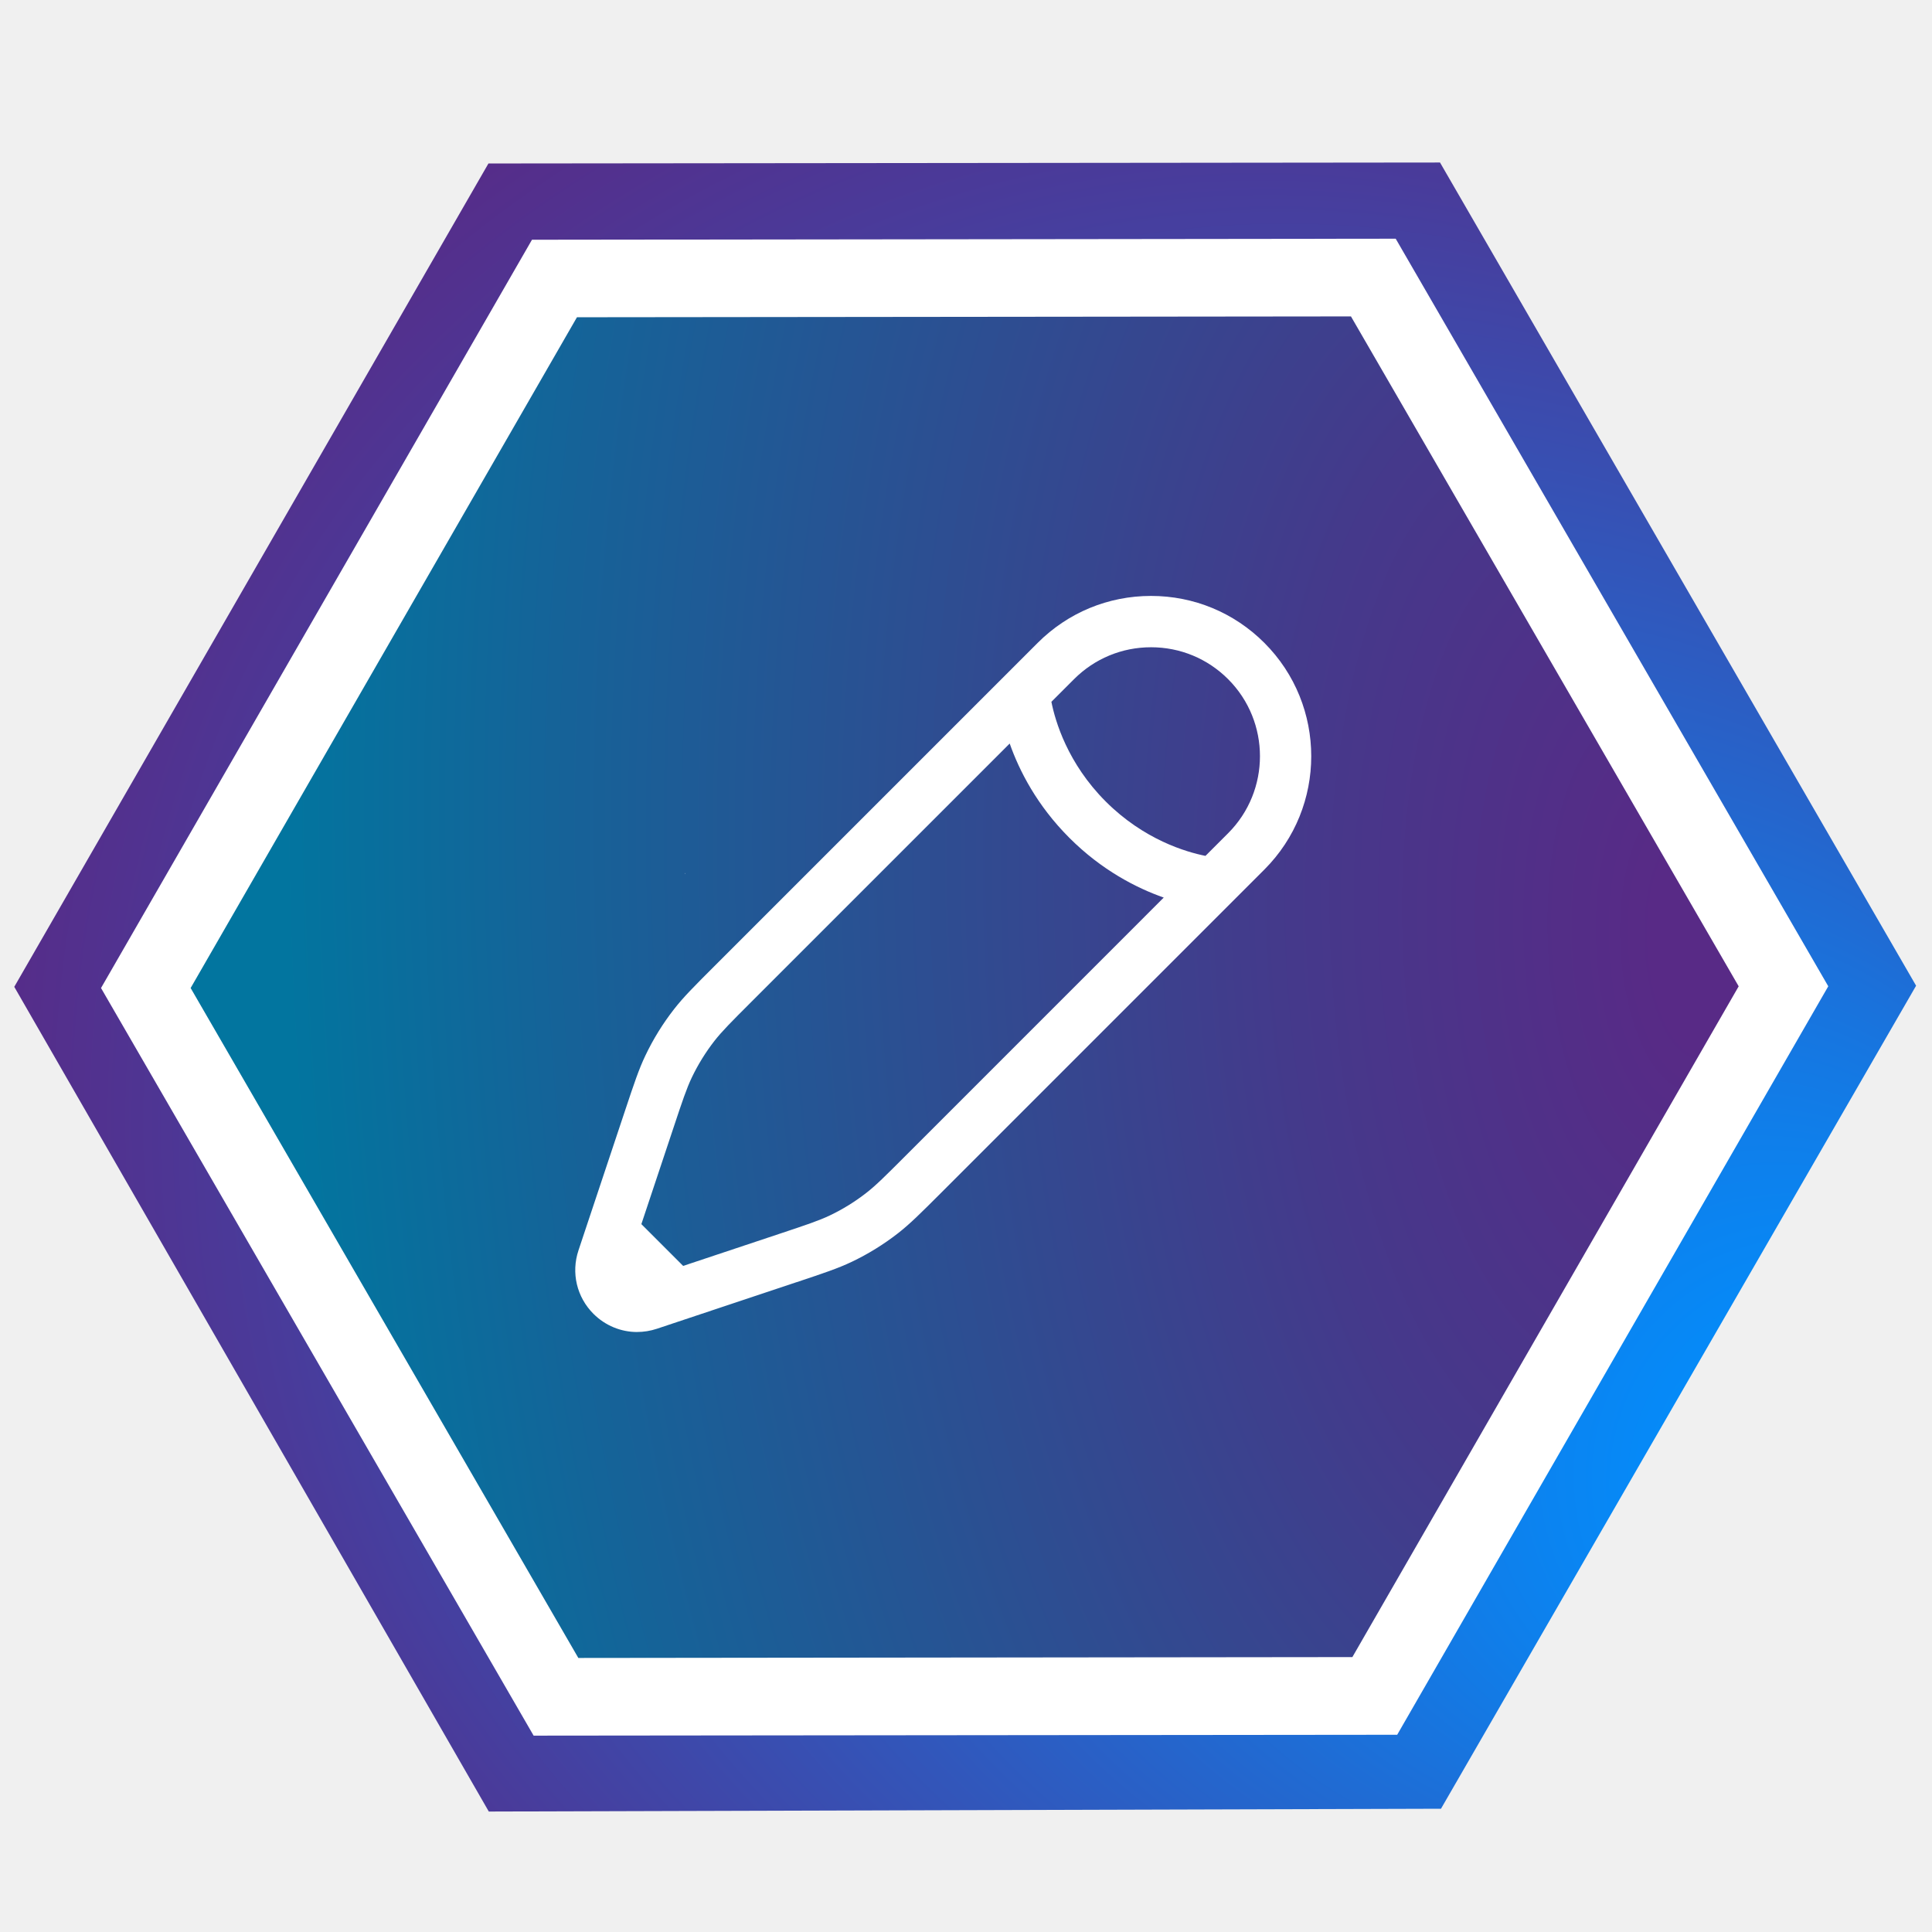
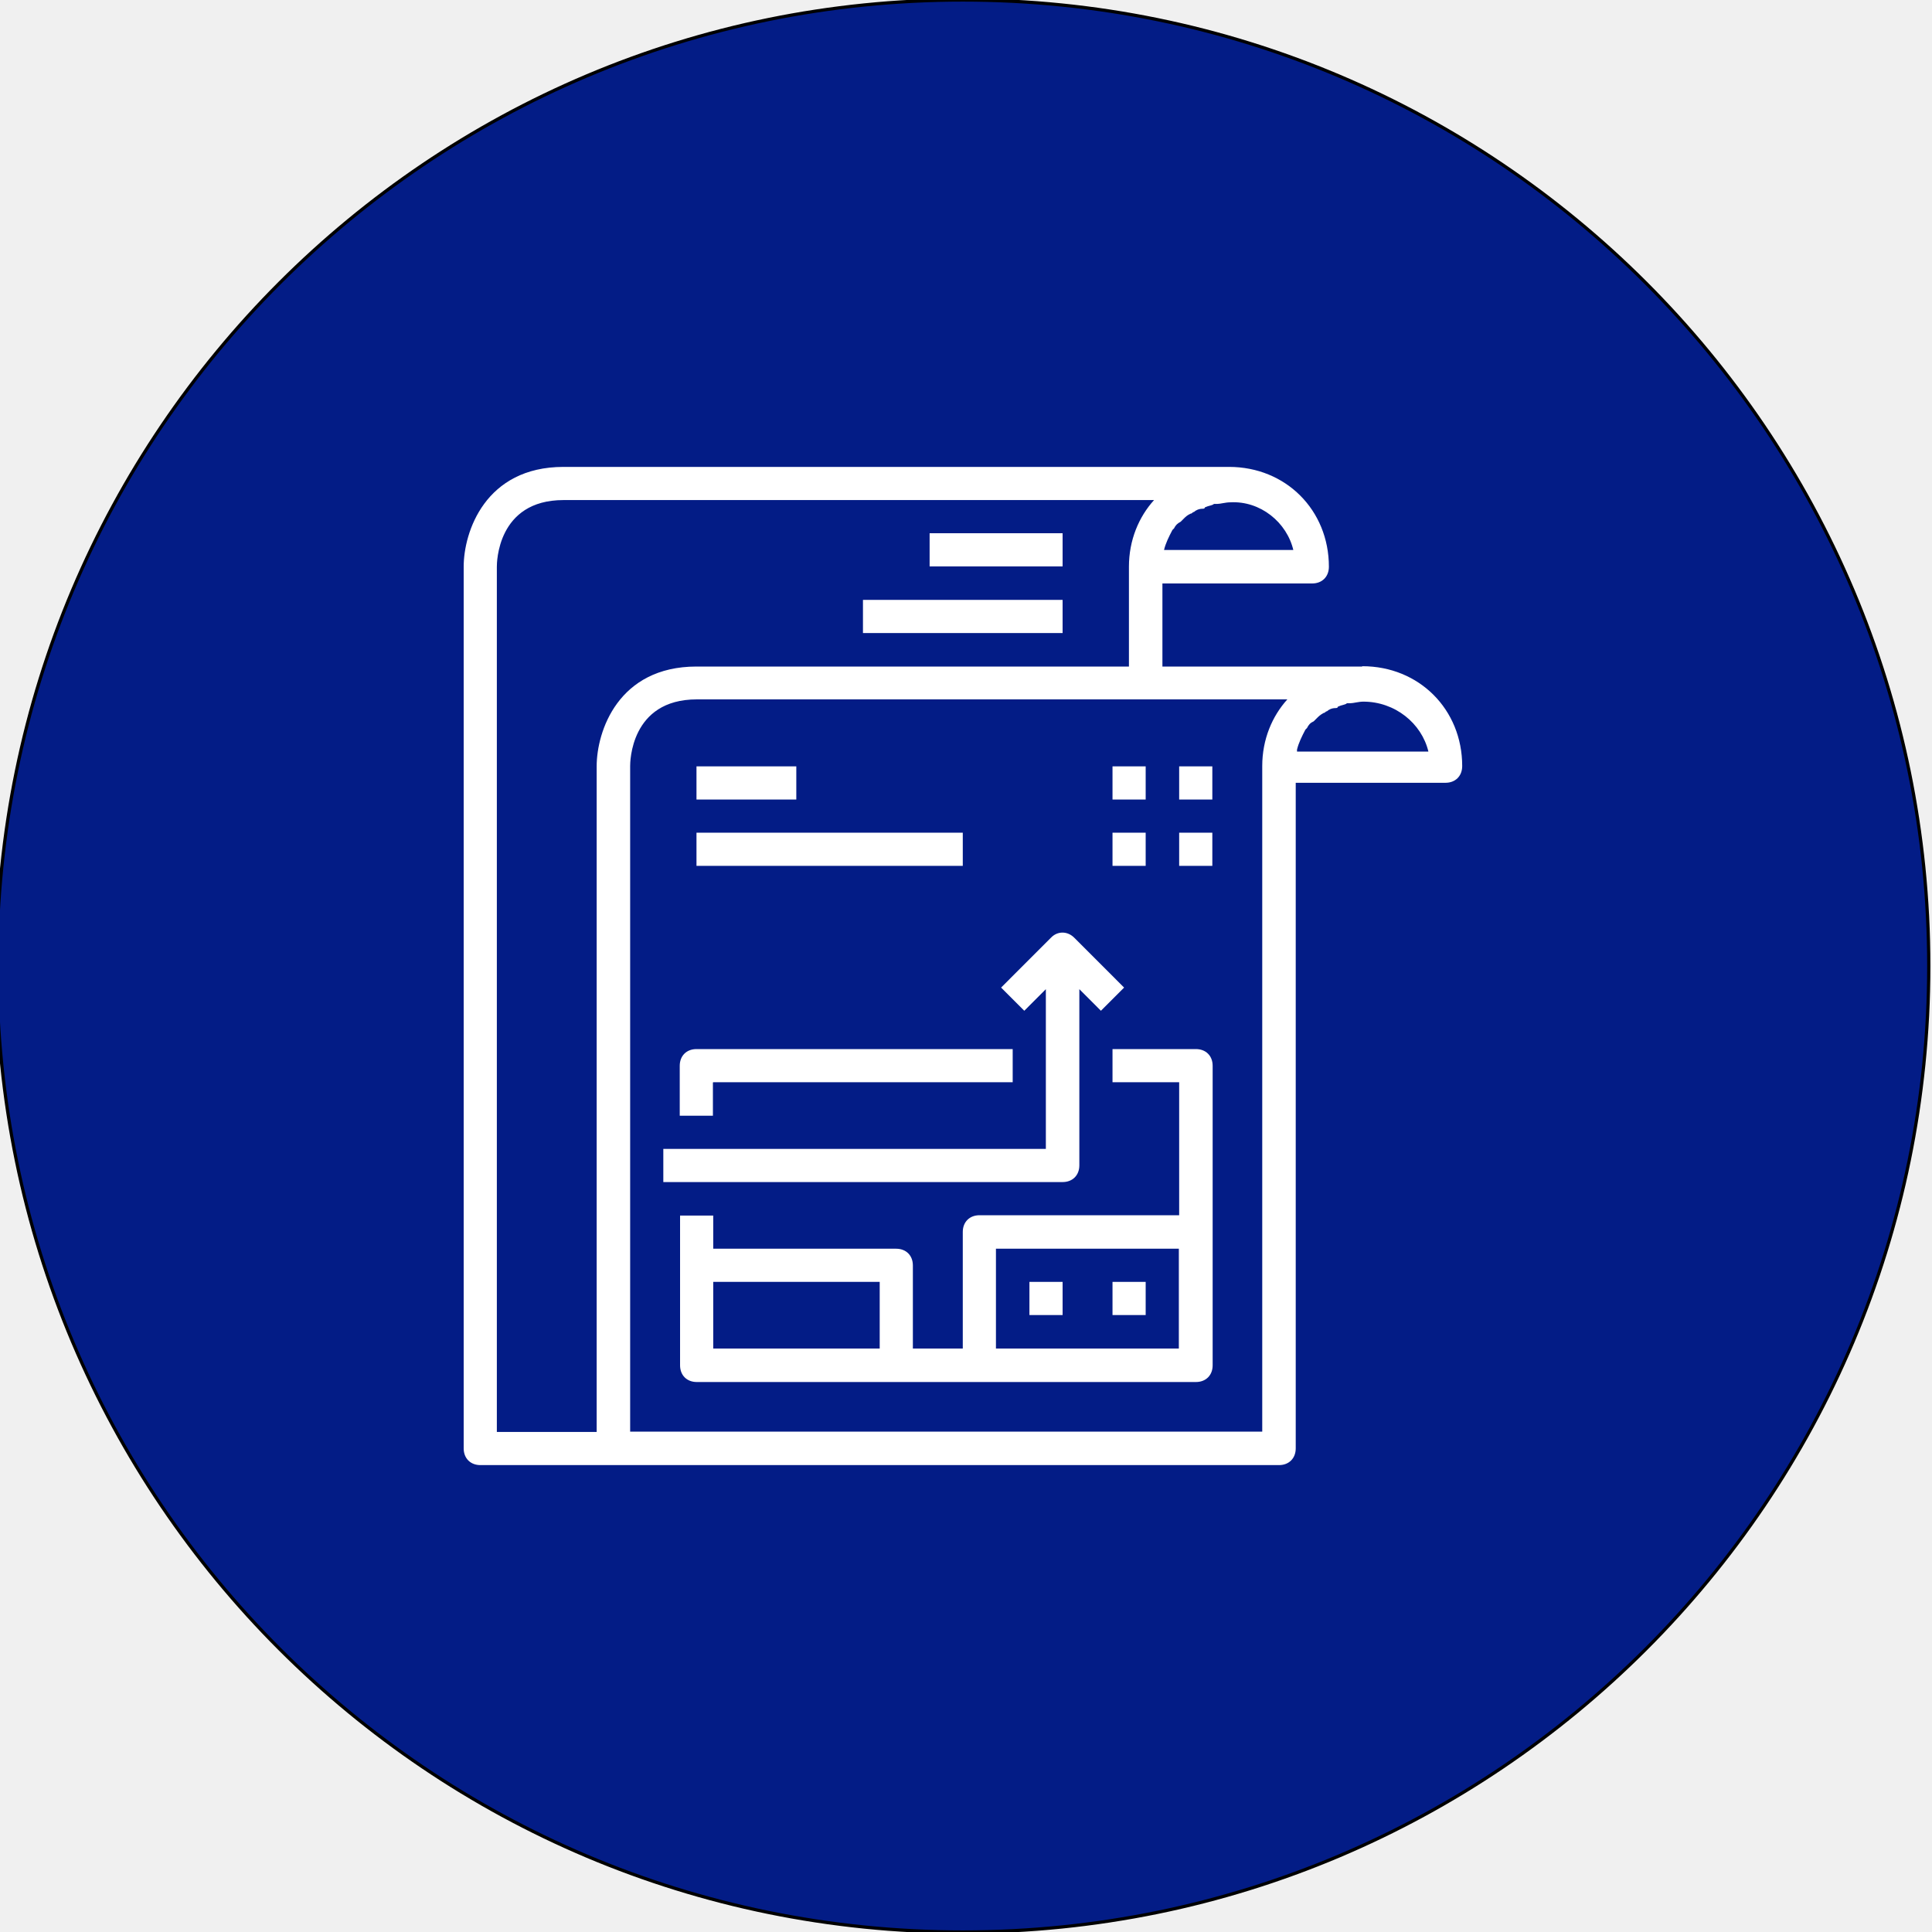
- <svg xmlns="http://www.w3.org/2000/svg" id="Layer_1" width="600" height="600" version="1.1" viewBox="0 0 600 600">
+ <svg xmlns="http://www.w3.org/2000/svg" width="600" height="600" version="1.1" viewBox="0 0 600 600">
  <defs>
    <style>
      .st0 {
        fill: #090909;
      }

      .st0, .st1, .st2, .st3, .st4 {
        stroke-linejoin: round;
        stroke-width: 16px;
      }

      .st0, .st1, .st3 {
        stroke: #090909;
      }

      .st5 {
-         fill: url(#radial-gradient);
+         fill: #031c86;
+         stroke-miterlimit: 10;
+       }
+ 
+       .st5, .st4 {
+         stroke: #000;
      }

      .st1, .st2, .st6 {
        fill: #fff;
      }

      .st7 {
        fill: #ffabd0;
      }

      .st2 {
        stroke: #fff;
      }

      .st3 {
        fill: none;
        stroke-linecap: square;
      }

-       .st4 {
-         stroke: #000;
-       }
- 
      .st8 {
-         fill: url(#radial-gradient1);
-       }
- 
-       .st9 {
        display: none;
      }
    </style>
-     <radialGradient id="radial-gradient" cx="561.34" cy="237.52" fx="787.37" fy="237.52" r="263.28" gradientTransform="translate(-277.8 -216.25) rotate(-3.17) scale(1 2.33)" gradientUnits="userSpaceOnUse">
-       <stop offset=".05" stop-color="#582a86" />
-       <stop offset=".28" stop-color="#45398b" />
-       <stop offset=".74" stop-color="#166298" />
-       <stop offset=".92" stop-color="#02759f" />
-     </radialGradient>
-     <radialGradient id="radial-gradient1" cx="317.08" cy="306.74" fx="670.27" fy="306.74" r="411.4" gradientTransform="translate(190.44 -110.25) rotate(29.94)" gradientUnits="userSpaceOnUse">
-       <stop offset=".1" stop-color="#0090ff" />
-       <stop offset=".88" stop-color="#582a86" />
-     </radialGradient>
  </defs>
-   <g id="Layer_11" data-name="Layer_1" class="st9">
+   <g id="Layer_1" class="st8">
    <rect class="st7" y="0" width="600" height="600" rx="50" ry="50" />
    <polygon class="st4" points="428.4 491.4 168.8 491.4 193.6 207.1 253.3 149.7 458.2 149.7 428.4 491.4" />
    <polygon class="st1" points="396.6 460.1 140.9 460.1 165.2 182.8 245.8 108.6 427.4 108.6 396.6 460.1" />
    <polygon class="st0" points="367.2 261.1 200.9 261.1 210.4 153.1 376.6 153.1 367.2 261.1" />
    <line class="st3" x1="192.4" y1="358.4" x2="358.7" y2="358.4" />
    <line class="st3" x1="188.7" y1="400.5" x2="274" y2="400.5" />
    <line class="st3" x1="196.1" y1="316.3" x2="362.4" y2="316.3" />
    <polyline class="st2" points="261.5 125.9 255 200.1 180.8 200.1" />
    <polyline class="st0" points="245.8 108.6 239.4 182.8 165.2 182.8" />
  </g>
-   <g>
-     <path class="st6" d="M165.72,539.02L31.34,306.89,165.21,74.45l268.24-.32,134.34,232.17-133.87,232.44-268.21.27ZM59.21,306.84l120.4,208.04,240.37-.27,119.97-208.31-120.4-208.04-240.37.27-119.97,208.31Z" />
-     <polygon class="st5" points="539.96 306.31 419.99 514.62 179.61 514.89 59.21 306.84 179.18 98.53 419.55 98.27 539.96 306.31" />
-     <path class="st8" d="M447.21,50.47l-295.52.3L4.43,306.47l147.37,256.12,295.71-.87,147.55-255.6L447.21,50.47ZM433.93,538.75l-268.21.27L31.37,306.84,165.21,74.45l268.24-.32,134.34,232.17-133.87,232.44h0Z" />
+   <g id="Layer_2">
+     <circle class="st5" cx="299" cy="300" r="300" />
    <g>
-       <path class="st6" d="M212.7,271.21l.1.06.09-.15c-.06.1-.11.07-.19.09Z" />
-       <path class="st6" d="M212.86,271.16l-.09.15-.1-.06c.11-.07.16-.04.19-.09Z" />
+       <path class="st6" d="M423,207h-62v-25.8h46.5c3.1,0,5.2-2.1,5.2-5.2,0-17.6-13.4-31-31-31h-206.7c-24.3,0-31,20.2-31,31v273.8c0,3.1,2.1,5.2,5.2,5.2h248c3.1,0,5.2-2.1,5.2-5.2v-206.7h46.5c3.1,0,5.2-2.1,5.2-5.2,0-17.6-13.4-31-31-31ZM401.8,170.8h-40.3c.5-2.1,1.5-4.1,2.6-6.2l.5-.5c.5-1,1-1.5,2.1-2.1q.5-.5,1-1c.5-.5,1-1,2.1-1.5.5,0,.5-.5,1-.5.5-.5,1.5-1,2.6-1s.5-.5,1-.5c1-.5,2.1-.5,2.6-1h1c1,0,2.6-.5,4.1-.5,9.3-.5,17.6,6.2,19.6,15ZM154.3,176c0-1,0-20.7,20.7-20.7h183.4c-4.7,5.2-7.8,12.4-7.8,20.7v31h-134.3c-24.3,0-31,20.1-31,31v206.7h-31V176ZM392,444.6h-196.3v-206.7c0-1,0-20.7,20.7-20.7h183.4c-4.7,5.2-7.8,12.4-7.8,20.7v206.7ZM402.8,232.8c.5-2.1,1.5-4.1,2.6-6.2l.5-.5c.5-1,1-1.6,2.1-2.1q.5-.5,1-1c.5-.5,1-1,2.1-1.6.5,0,.5-.5,1-.5.5-.5,1.5-1,2.6-1s.5-.5,1-.5c1-.5,2.1-.5,2.6-1h1c1,0,2.6-.5,4.1-.5,9.8,0,18.1,6.7,20.2,15.5h-40.8s0-.5,0-.5Z" />
+       <path class="st6" d="M371.3,325.8h-25.8v10.3h20.7v41.3h-62c-3.1,0-5.2,2.1-5.2,5.2v36.2h-15.5v-25.8c0-3.1-2.1-5.2-5.2-5.2h-56.8v-10.3h-10.3v46.5c0,3.1,2.1,5.2,5.2,5.2h155c3.1,0,5.2-2.1,5.2-5.2v-93c0-3.1-2.1-5.2-5.2-5.2ZM221.5,398.1h51.7v20.7h-51.7v-20.7ZM309.3,418.8v-31h56.8v31h-56.8Z" />
+       <path class="st6" d="M221.5,336.1h93v-10.3h-98.2c-3.1,0-5.2,2.1-5.2,5.2v15.5h10.3v-10.3Z" />
+       <path class="st6" d="M335.2,362v-54.8l6.7,6.7,7.2-7.2-15.5-15.5c-2.1-2.1-5.2-2.1-7.2,0l-15.5,15.5,7.2,7.2,6.7-6.7v49.6h-118.8v10.3h124c3.1,0,5.2-2.1,5.2-5.2Z" />
+       <rect class="st6" x="319.7" y="398.1" width="10.3" height="10.3" />
+       <rect class="st6" x="345.5" y="398.1" width="10.3" height="10.3" />
+       <rect class="st6" x="216.3" y="238" width="31" height="10.3" />
+       <rect class="st6" x="216.3" y="258.6" width="82.7" height="10.3" />
+       <rect class="st6" x="288.7" y="165.6" width="41.3" height="10.3" />
+       <rect class="st6" x="268" y="186.3" width="62" height="10.3" />
+       <rect class="st6" x="345.5" y="238" width="10.3" height="10.3" />
+       <rect class="st6" x="366.2" y="238" width="10.3" height="10.3" />
+       <rect class="st6" x="345.5" y="258.6" width="10.3" height="10.3" />
+       <rect class="st6" x="366.2" y="258.6" width="10.3" height="10.3" />
    </g>
-     <path class="st6" d="M197.87,413.67c-5.01,0-9.88-1.97-13.57-5.65-5.19-5.19-6.97-12.74-4.65-19.7l2.84-8.53,7.56,2.52-7.56-2.52,11.63-34.89c2.85-8.54,4.27-12.82,6.33-17.13,2.42-5.08,5.41-9.91,8.87-14.35,2.94-3.77,6.12-6.95,12.46-13.29l100.48-100.48c9.4-9.4,21.9-14.58,35.2-14.58s25.8,5.18,35.2,14.58c19.41,19.41,19.41,50.99,0,70.4l-100.49,100.49c-6.34,6.33-9.52,9.51-13.28,12.45-4.44,3.46-9.27,6.45-14.35,8.87-4.31,2.05-8.59,3.48-17.1,6.32h-.03s-43.41,14.48-43.41,14.48c-2.02.67-4.09,1-6.13,1ZM199.18,380.16l12.98,12.98,30.24-10.08c7.89-2.63,11.86-3.95,15.28-5.58,4.04-1.92,7.88-4.3,11.4-7.05,2.99-2.33,5.94-5.28,11.81-11.15l80.52-80.53c-8.44-2.97-19.22-8.46-29.3-18.54-10.09-10.09-15.57-20.87-18.54-29.3l-80.51,80.51c-5.88,5.88-8.83,8.83-11.17,11.82-2.75,3.53-5.12,7.37-7.05,11.4-1.63,3.43-2.96,7.4-5.59,15.31l-10.07,30.22ZM377.18,274.27l1.88,1.88-1.88-1.88h0ZM326.52,217.95c1.19,6,5.02,19.11,16.88,30.97,11.86,11.86,24.97,15.69,30.97,16.88l7.03-7.03c13.19-13.19,13.19-34.66,0-47.85-6.39-6.39-14.89-9.91-23.93-9.91s-17.53,3.52-23.92,9.91l-7.03,7.03Z" />
  </g>
</svg>
